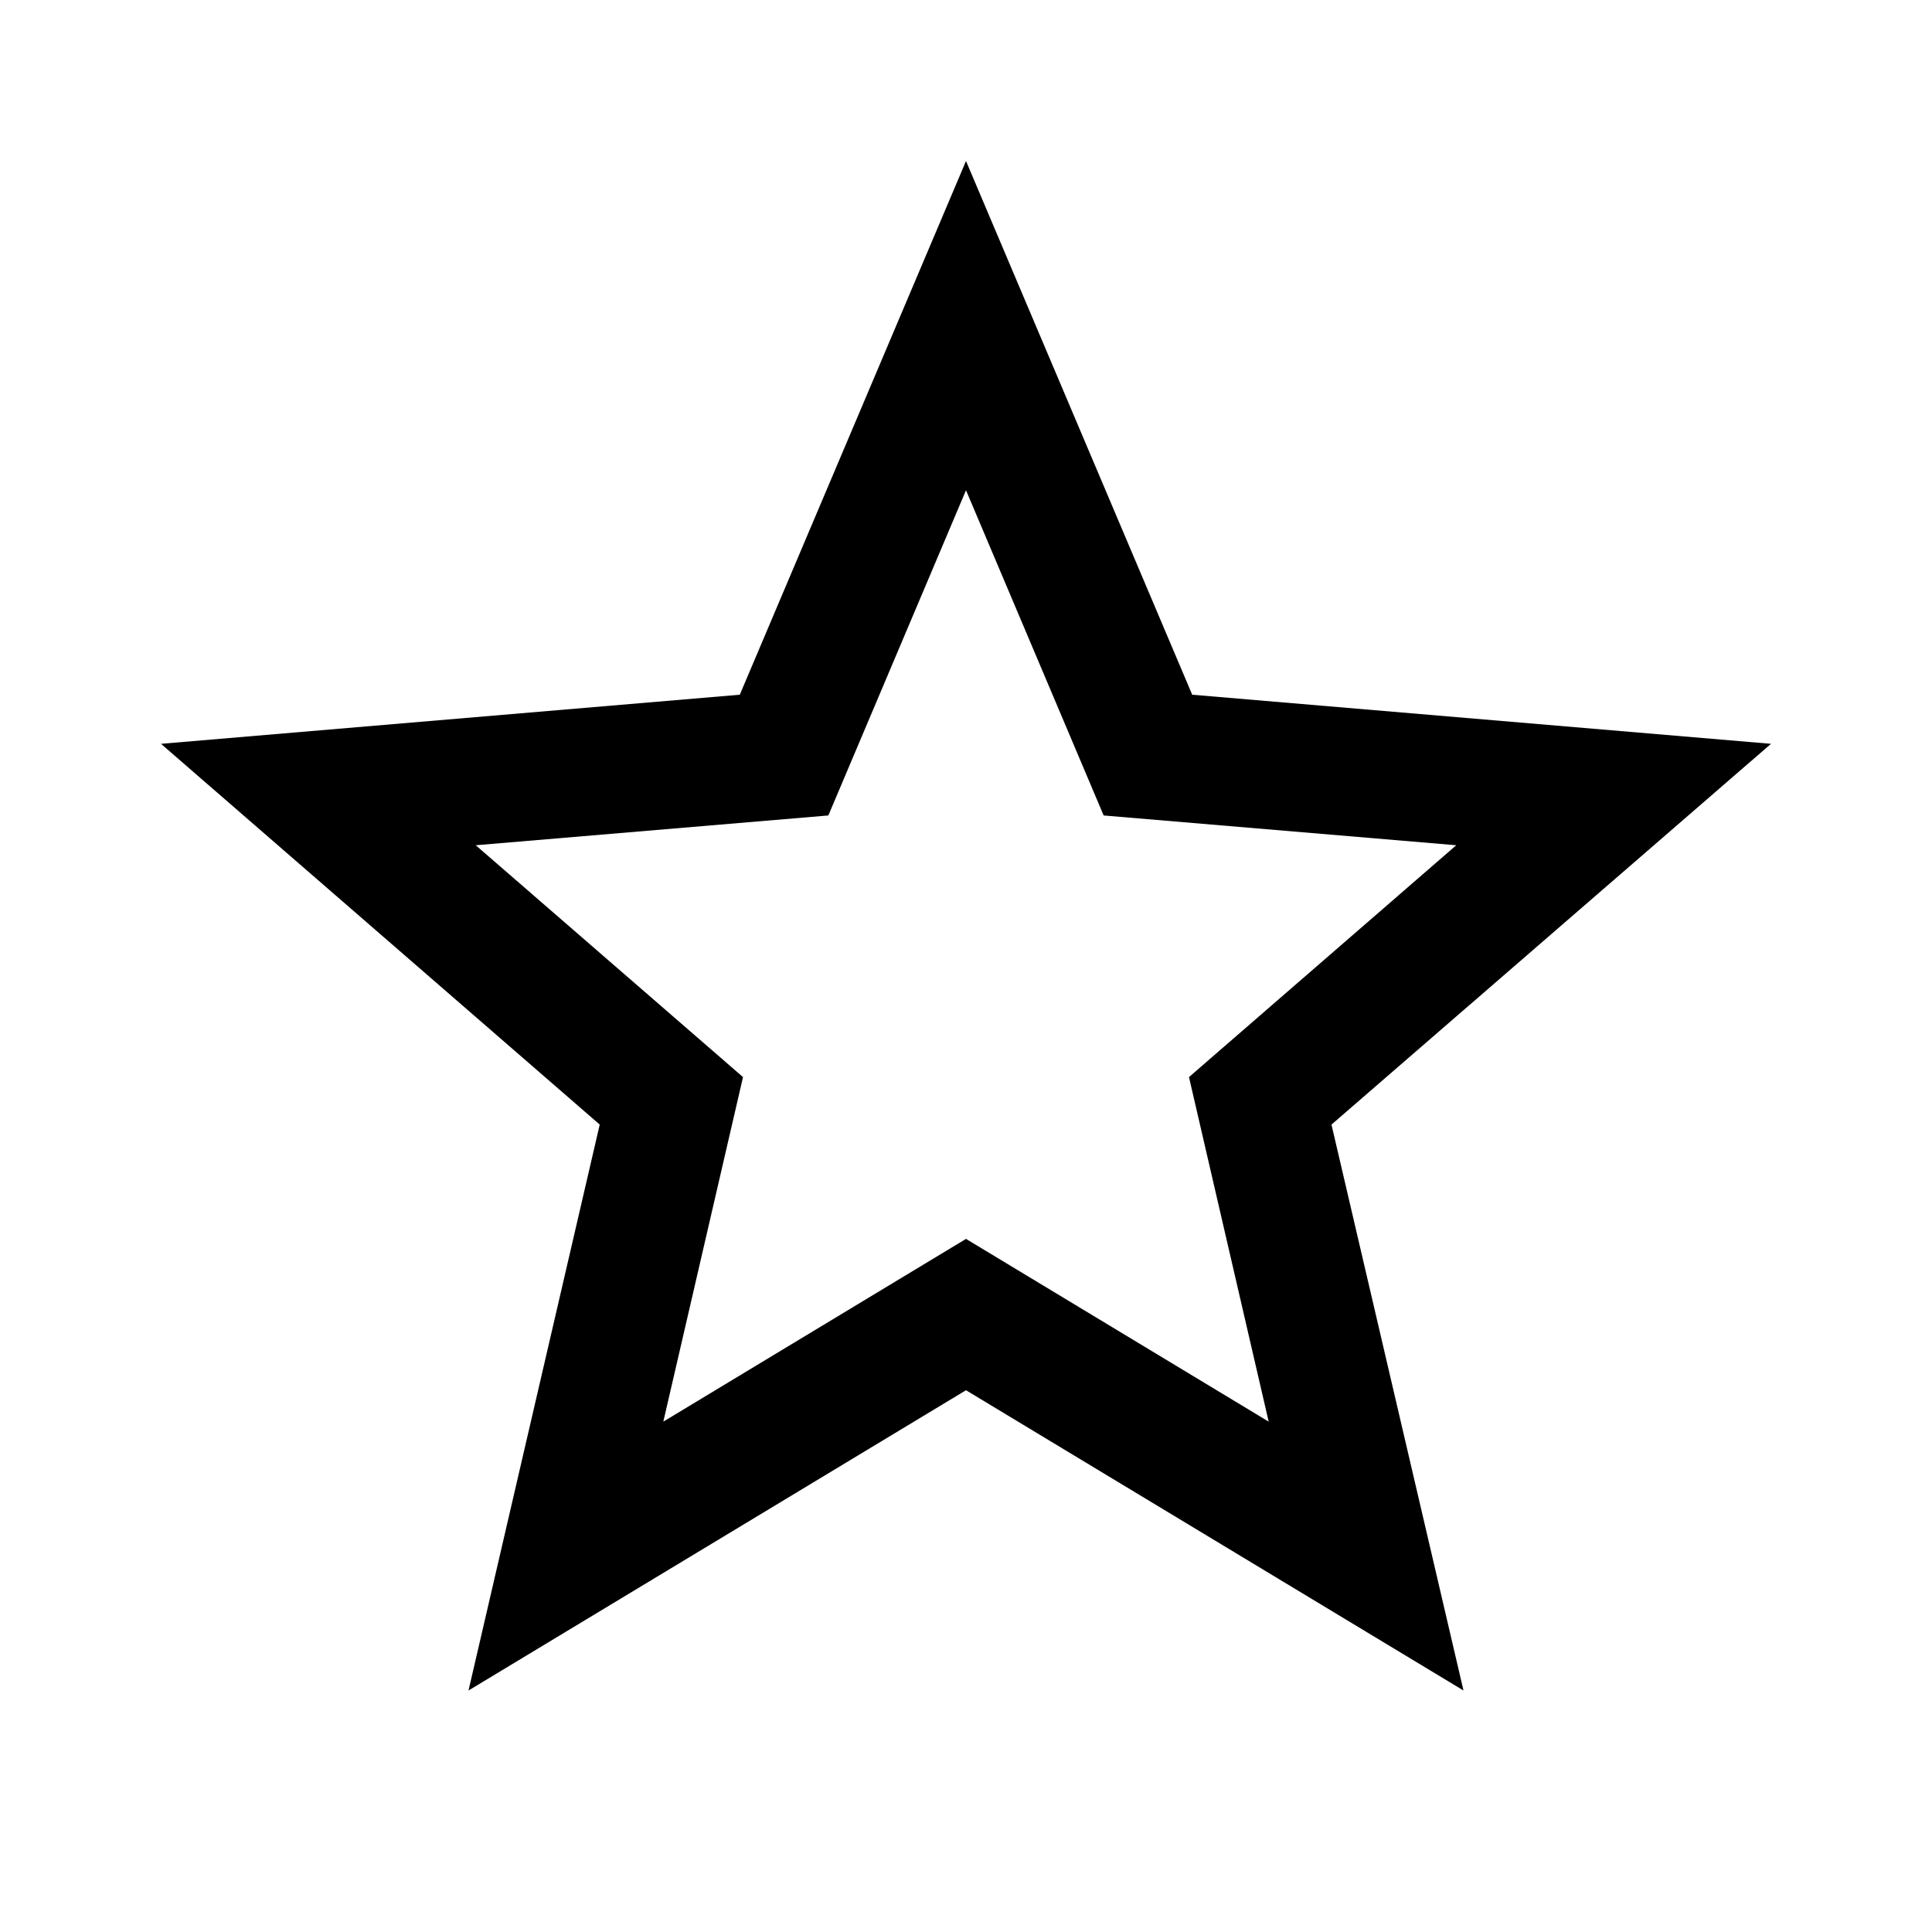
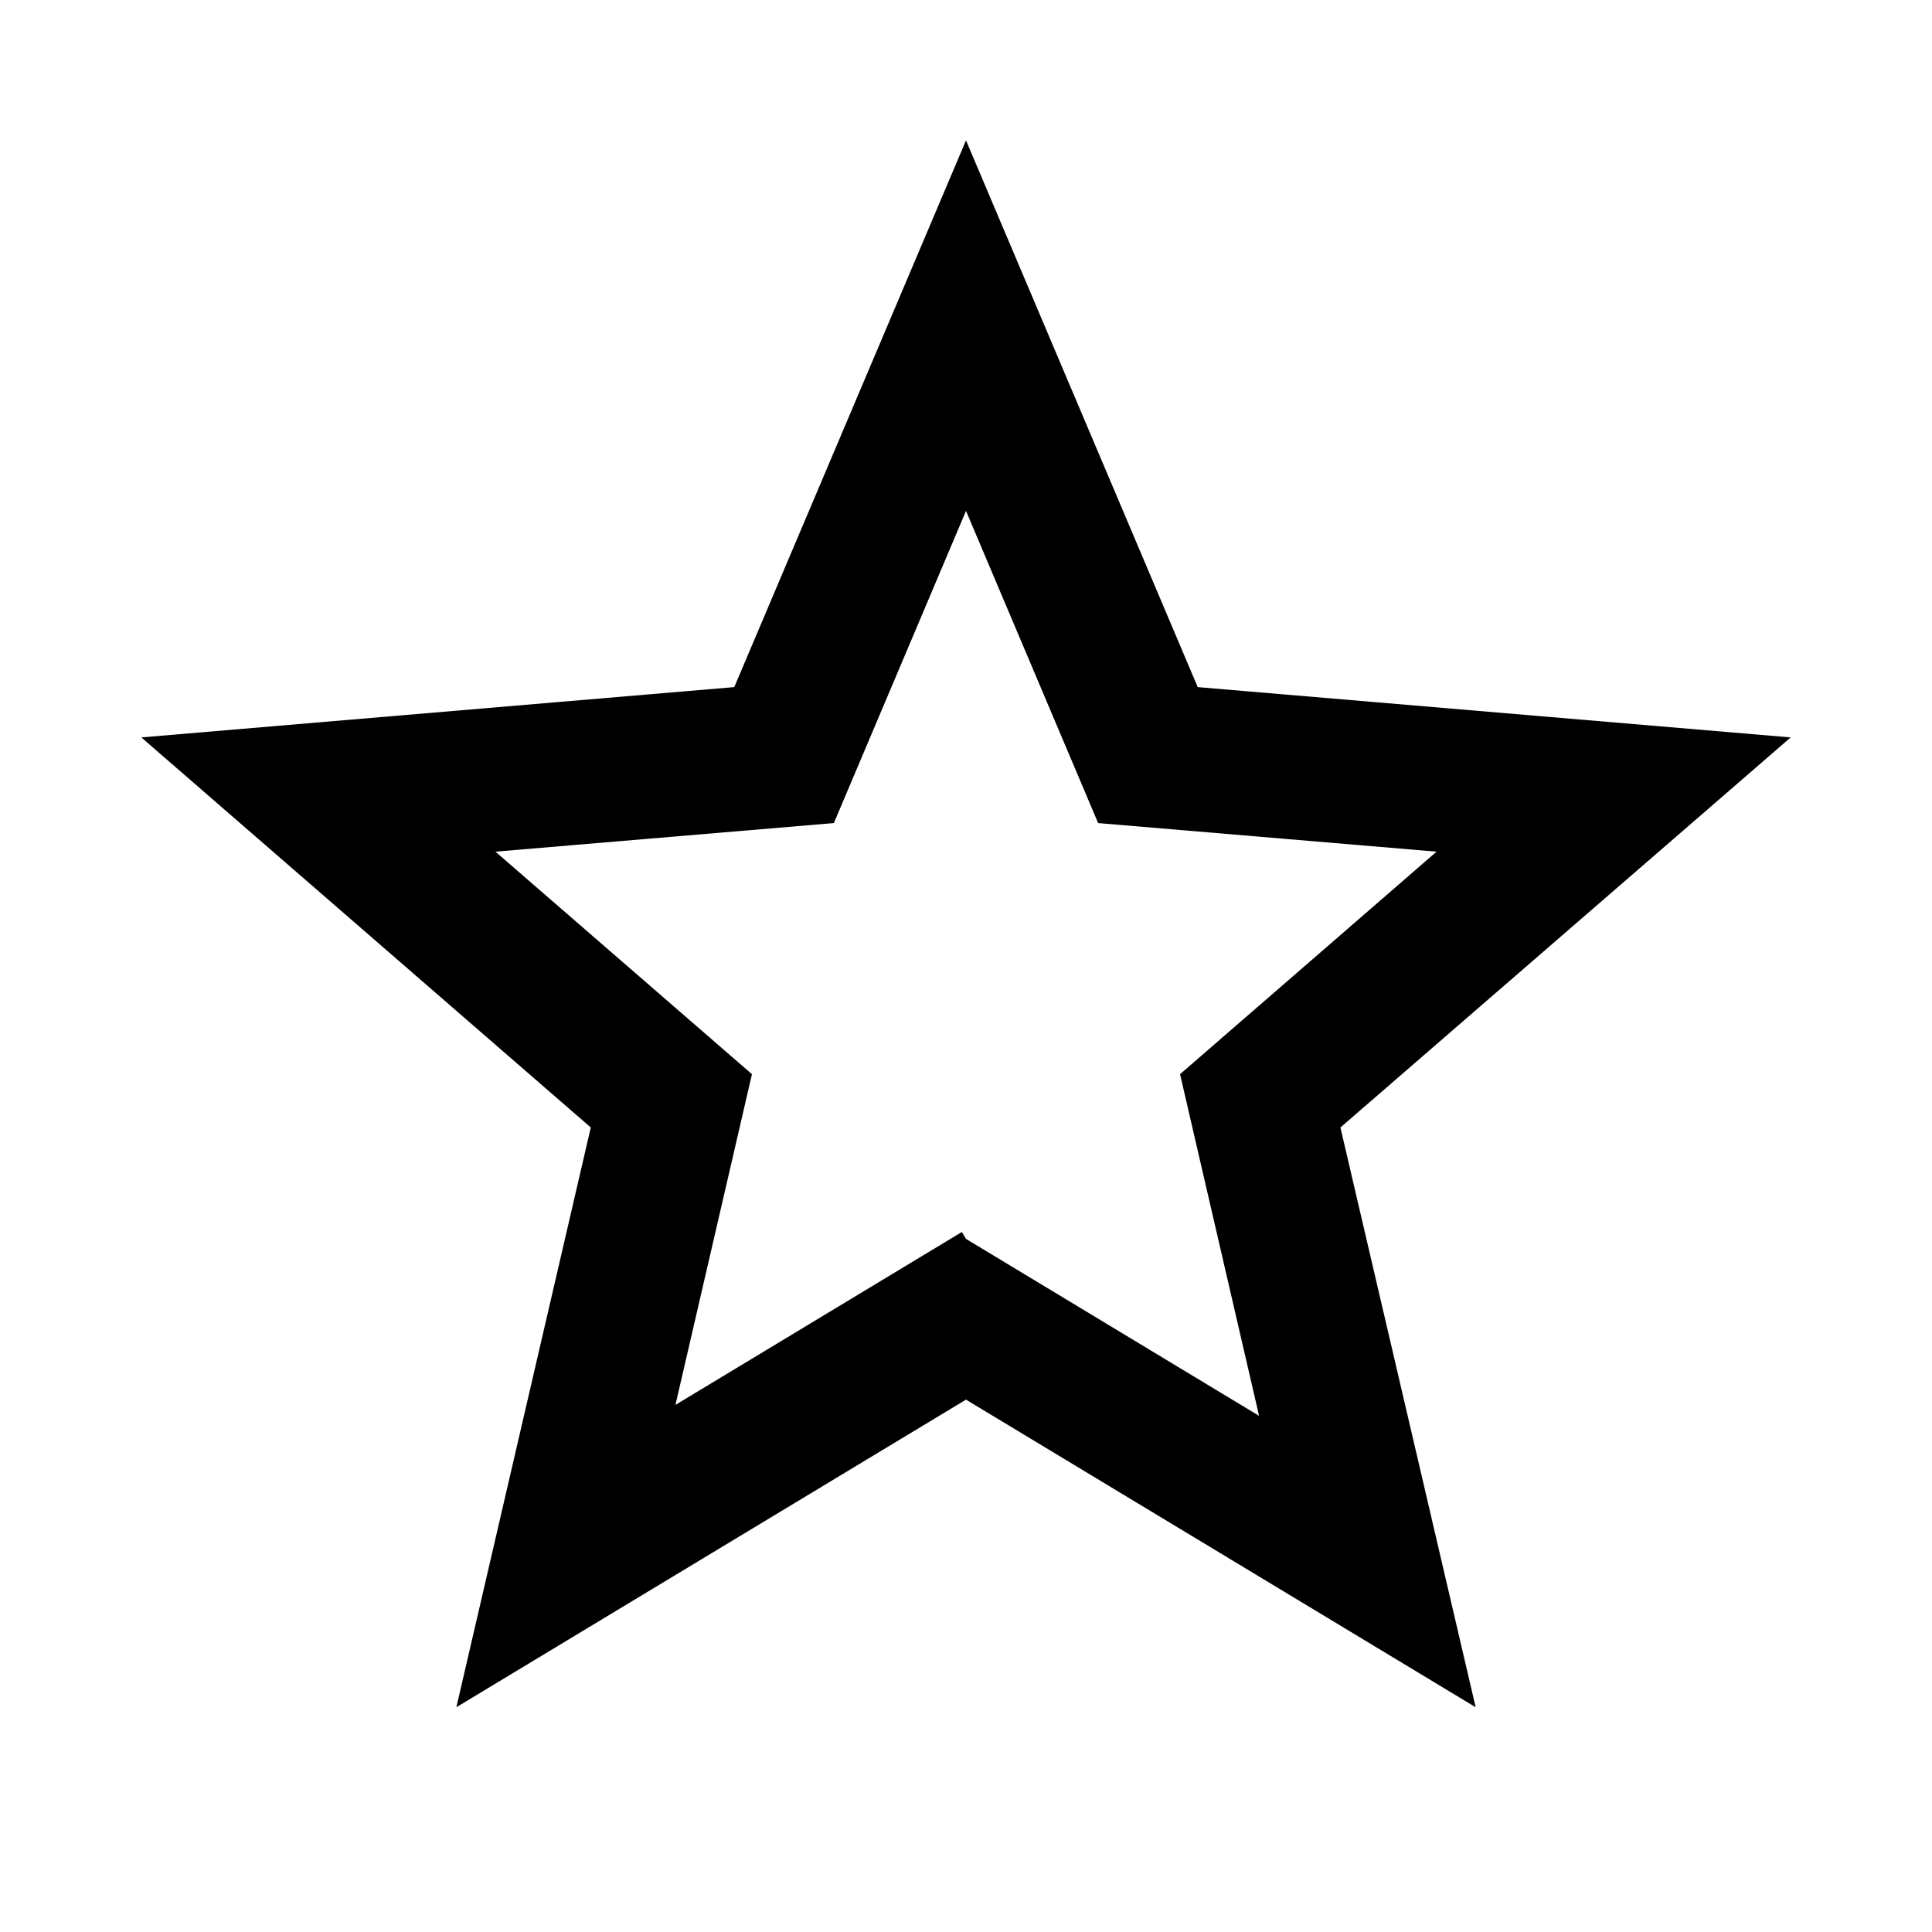
<svg xmlns="http://www.w3.org/2000/svg" width="50px" height="50px" viewBox="0 0 24 24">
-   <path d="M12,15.39L8.24,17.66L9.23,13.38L5.91,10.5L10.29,10.13L12,6.09L13.71,10.13L18.09,10.5L14.77,13.38L15.76,17.66M22,9.24L14.81,8.63L12,2L9.19,8.63L2,9.24L7.45,13.97L5.82,21L12,17.27L18.18,21L16.54,13.97L22,9.24Z" />
+   <path stroke="#000" stroke-width="0.2px" d="M12,15.39L8.24,17.66L9.23,13.38L5.91,10.5L10.29,10.13L12,6.09L13.71,10.13L18.09,10.5L14.77,13.38L15.76,17.66M22,9.24L14.81,8.63L12,2L9.19,8.63L2,9.24L7.45,13.97L5.82,21L12,17.27L18.18,21L16.54,13.97L22,9.24Z" />
</svg>
